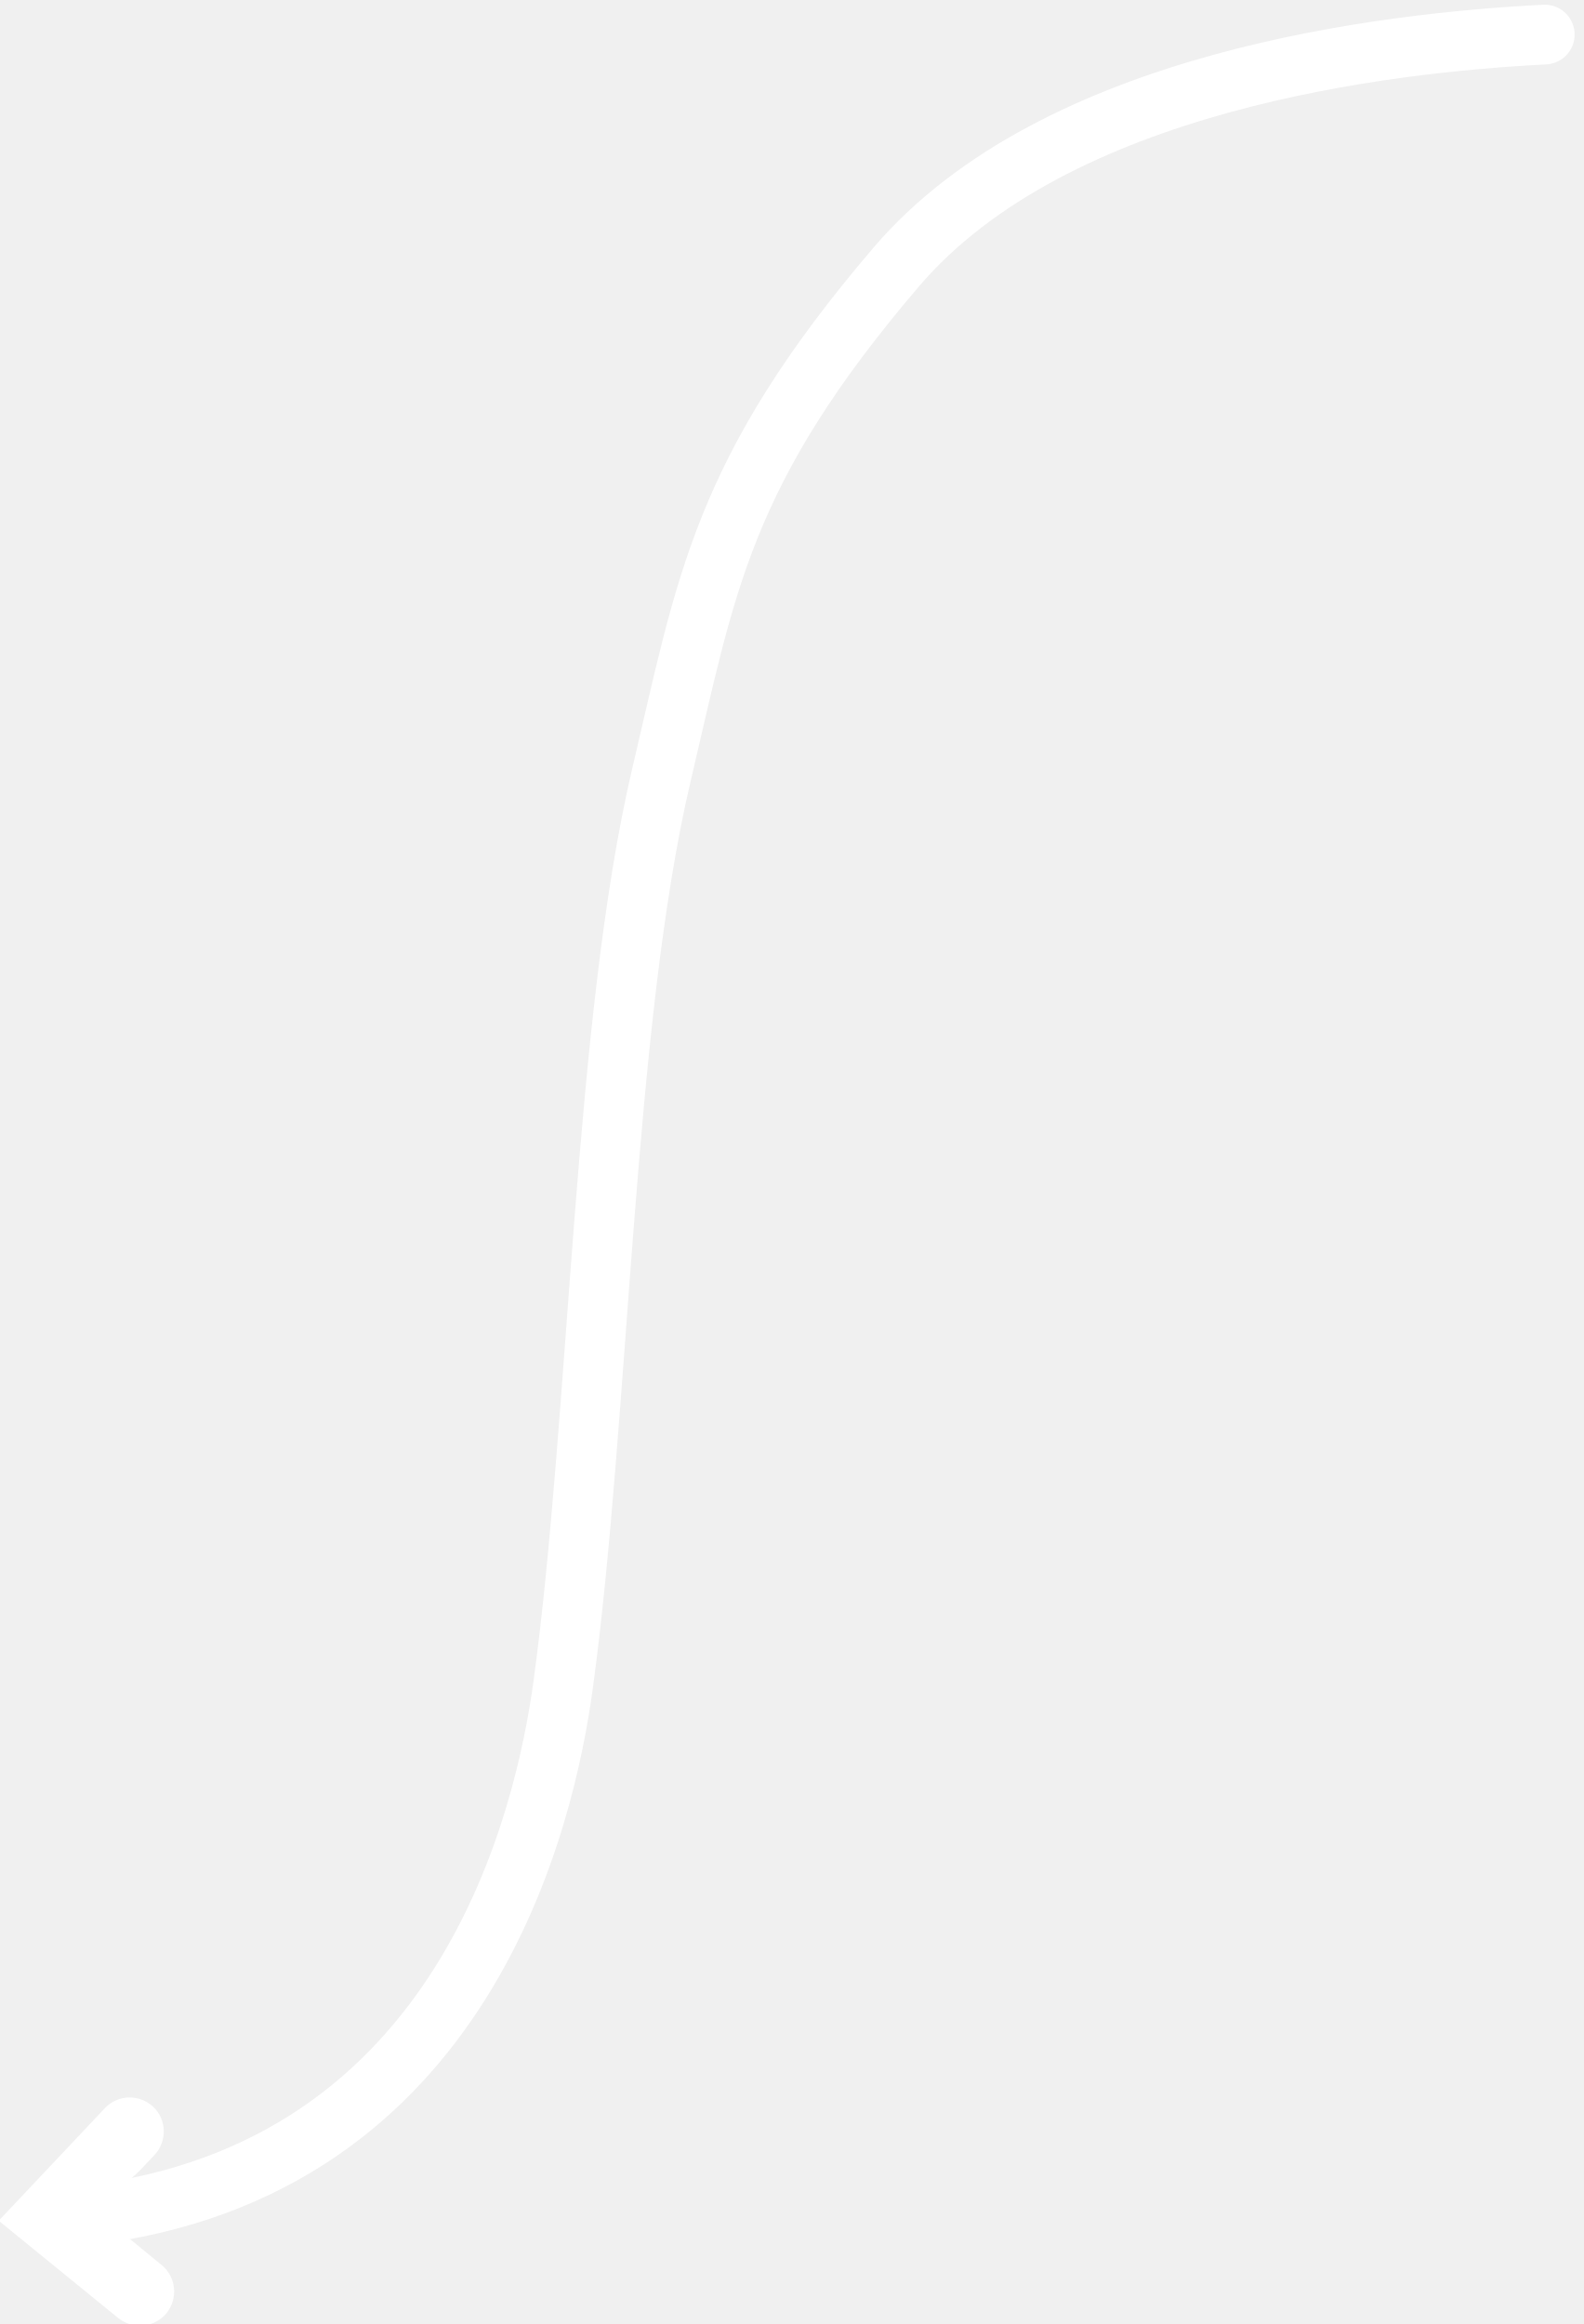
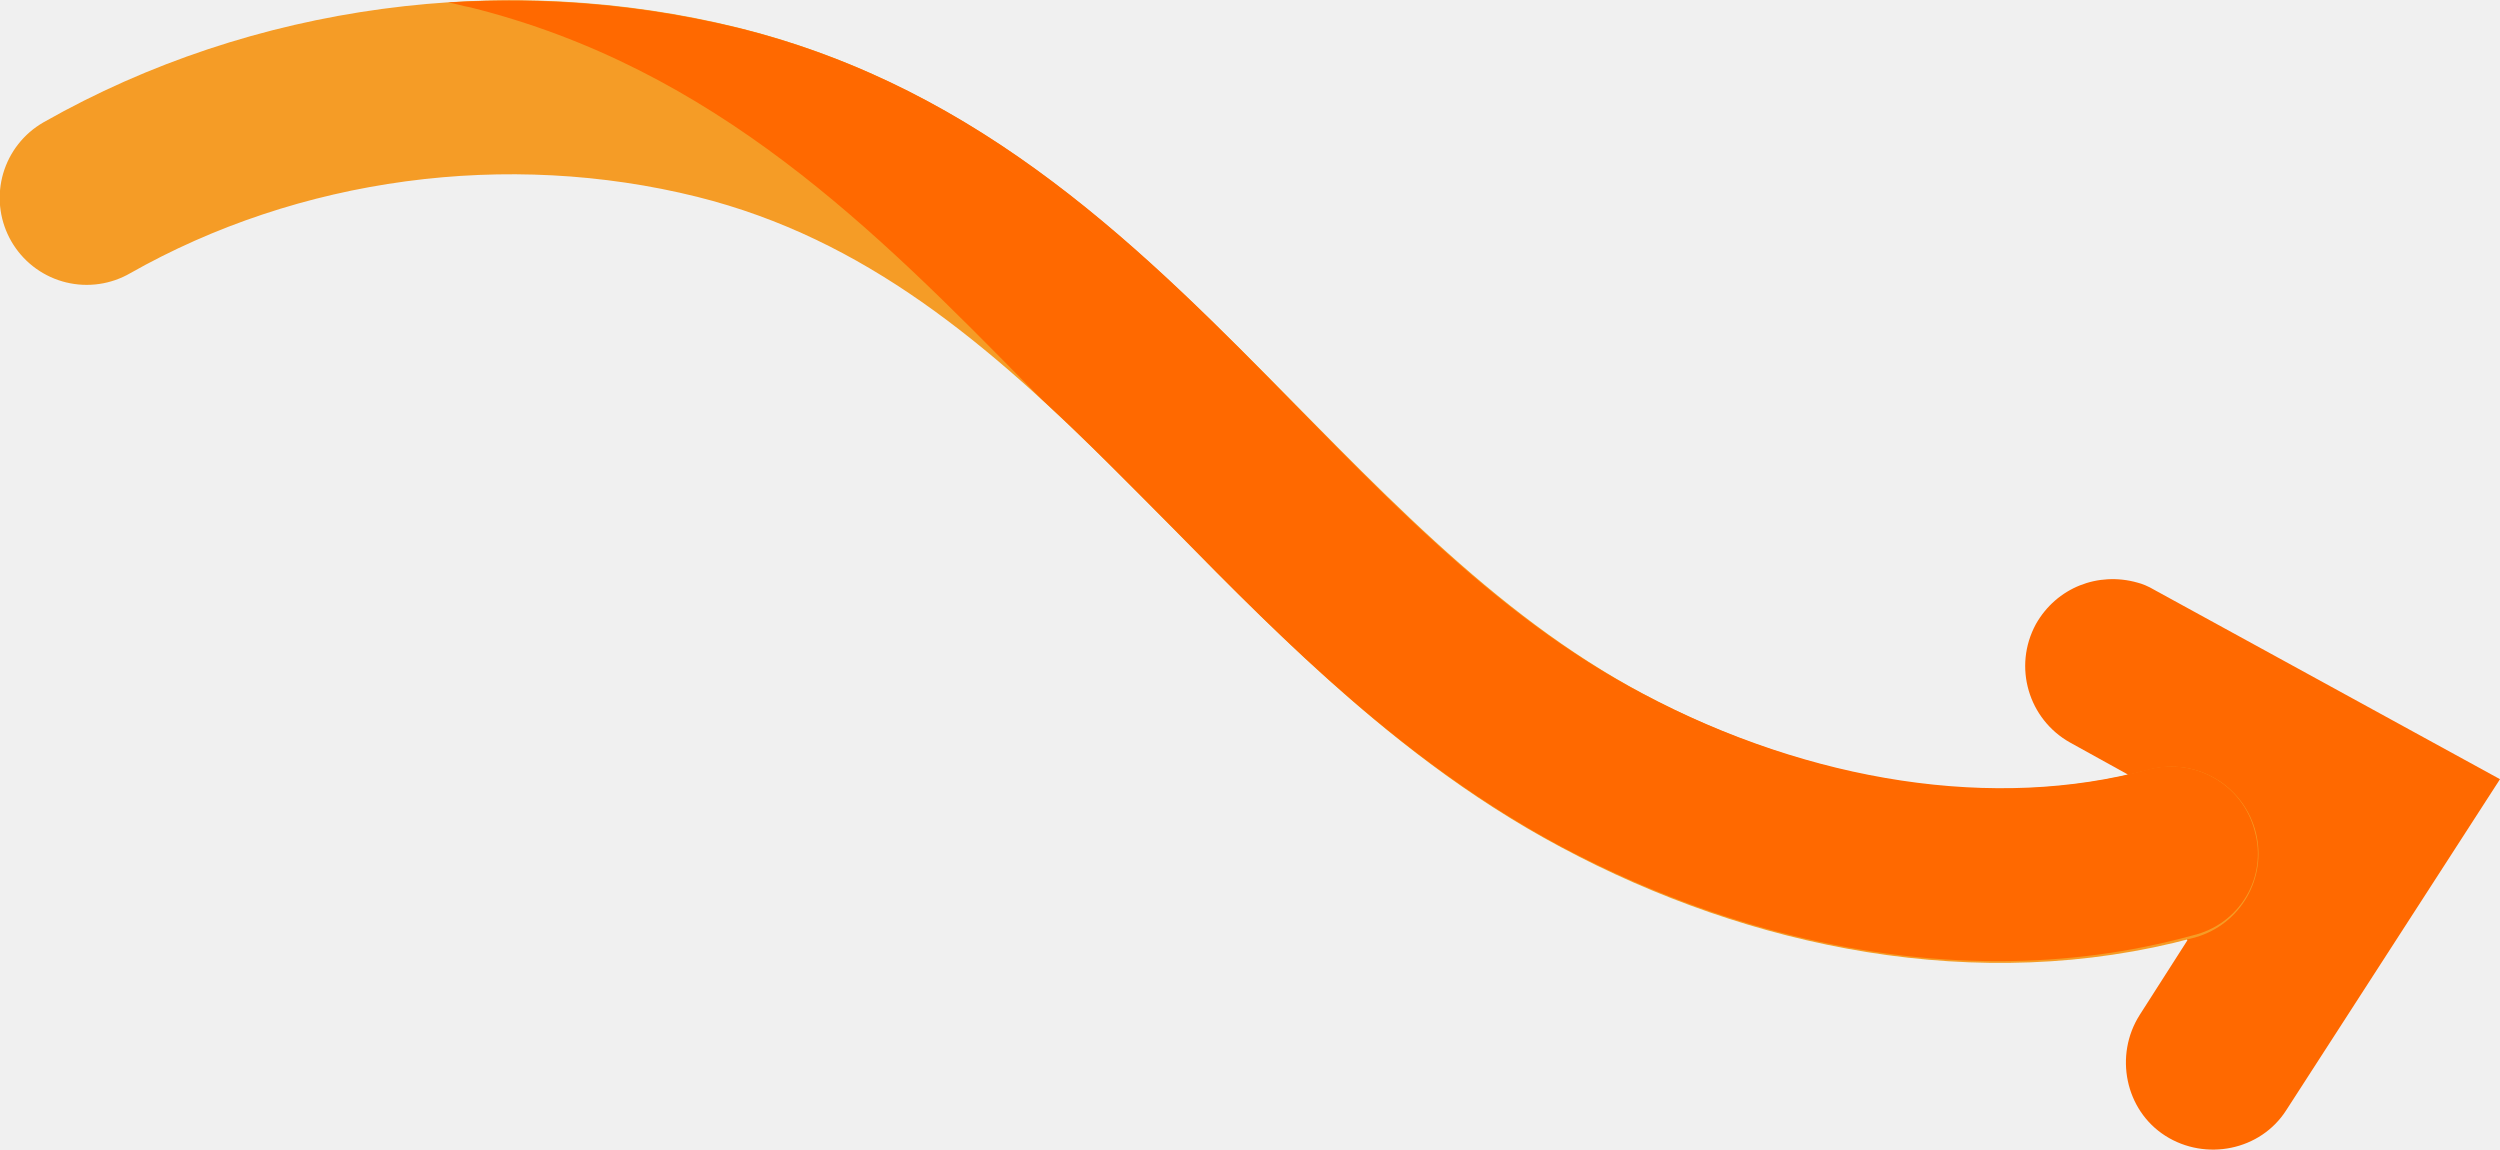
- <svg xmlns="http://www.w3.org/2000/svg" xmlns:xlink="http://www.w3.org/1999/xlink" class="arrow2--svg" version="1.1" id="Layer_1" x="0px" y="0px" viewBox="0 0 371 544.6" enable-background="new 0 0 371 544.6" xml:space="preserve">
-   <g class="arrow2--arrowhead">
-     <defs>
-       <rect id="SVGID_1_" width="371" height="544.6" />
-     </defs>
-     <clipPath id="SVGID_2_">
-       <use xlink:href="#SVGID_1_" overflow="visible" />
-     </clipPath>
-     <path clip-path="url(#SVGID_2_)" fill="#FFFFFF" d="M31.2,525.3l6.7,5.5c3.4,2.8,3.9,7.8,1.1,11.3c-1.6,1.9-3.9,2.9-6.2,2.9   c-1.8,0-3.6-0.6-5.1-1.8l-28-22.8L24.6,494c3-3.2,8.1-3.3,11.3-0.3c3.2,3,3.3,8.1,0.3,11.3l-3.5,3.7L22,518.6L31.2,525.3z" />
-   </g>
-   <path class="arrow2--path" fill="none" stroke="#FFFFFF" stroke-width="14" stroke-linejoin="round" stroke-linecap="round" stroke-miterlimit="10" d="M362,8.1  C324.8,10,247.4,18.8,210,62.6c-41,48-44.5,74.5-55,119c-13.6,57.7-14.5,150.5-23,213c-4.2,31-22.7,114.2-112,124.6" />
+ <svg xmlns="http://www.w3.org/2000/svg" class="as2" version="1.1" id="Layer_1" x="0px" y="0px" viewBox="0 0 204.7 94.1" style="enable-background:new 0 0 204.7 94.1;" xml:space="preserve">
+   <style type="text/css">
+ 	.as2 .st0{fill:#FF6900;}
+ 	.as2 .st1{fill:none;stroke:#F59C26;stroke-width:14.25;stroke-linecap:round;stroke-linejoin:round;stroke-miterlimit:10;}
+ </style>
+   <path class="st0" d="M179.1,77l-3.9,6.1c-2.1,3.3-1.2,7.8,2.1,9.9c3.3,2.1,7.8,1.2,9.9-2.1l17.5-27.1l-28.3-15.5  c-0.5-0.3-1-0.5-1.4-0.6c-3.2-0.9-6.6,0.4-8.3,3.4c-1.9,3.5-0.6,7.8,2.8,9.7l4.7,2.6" />
+   <path class="st1" d="M7.1,16.2c15.5-8.8,34.4-11.3,51.7-7c31.6,7.9,44.8,39.2,72.4,53.9c14.2,7.6,31.1,11,46.6,6.8" />
+   <path class="st0" d="M184.6,68c-1-3.8-4.9-6-8.7-5c-12.5,3.4-27.6,1.1-41.4-6.2c-10.8-5.7-19.3-14.3-28.2-23.4  C93.7,20.5,80.6,7.3,60.5,2.3c-7.8-1.9-15.8-2.6-23.8-2.1c0.6,0.1,1.2,0.3,1.8,0.4c20.1,5,33.2,18.3,45.8,31.1c0.3,0.3,0.7,0.7,1,1  c3.7,3.4,7.2,7,10.8,10.6c9.3,9.5,19,19.2,31.7,26c11.7,6.2,24,9.4,35.8,9.4c5.5,0,10.8-0.7,15.9-2.1  C183.4,75.7,185.7,71.8,184.6,68" />
</svg>
